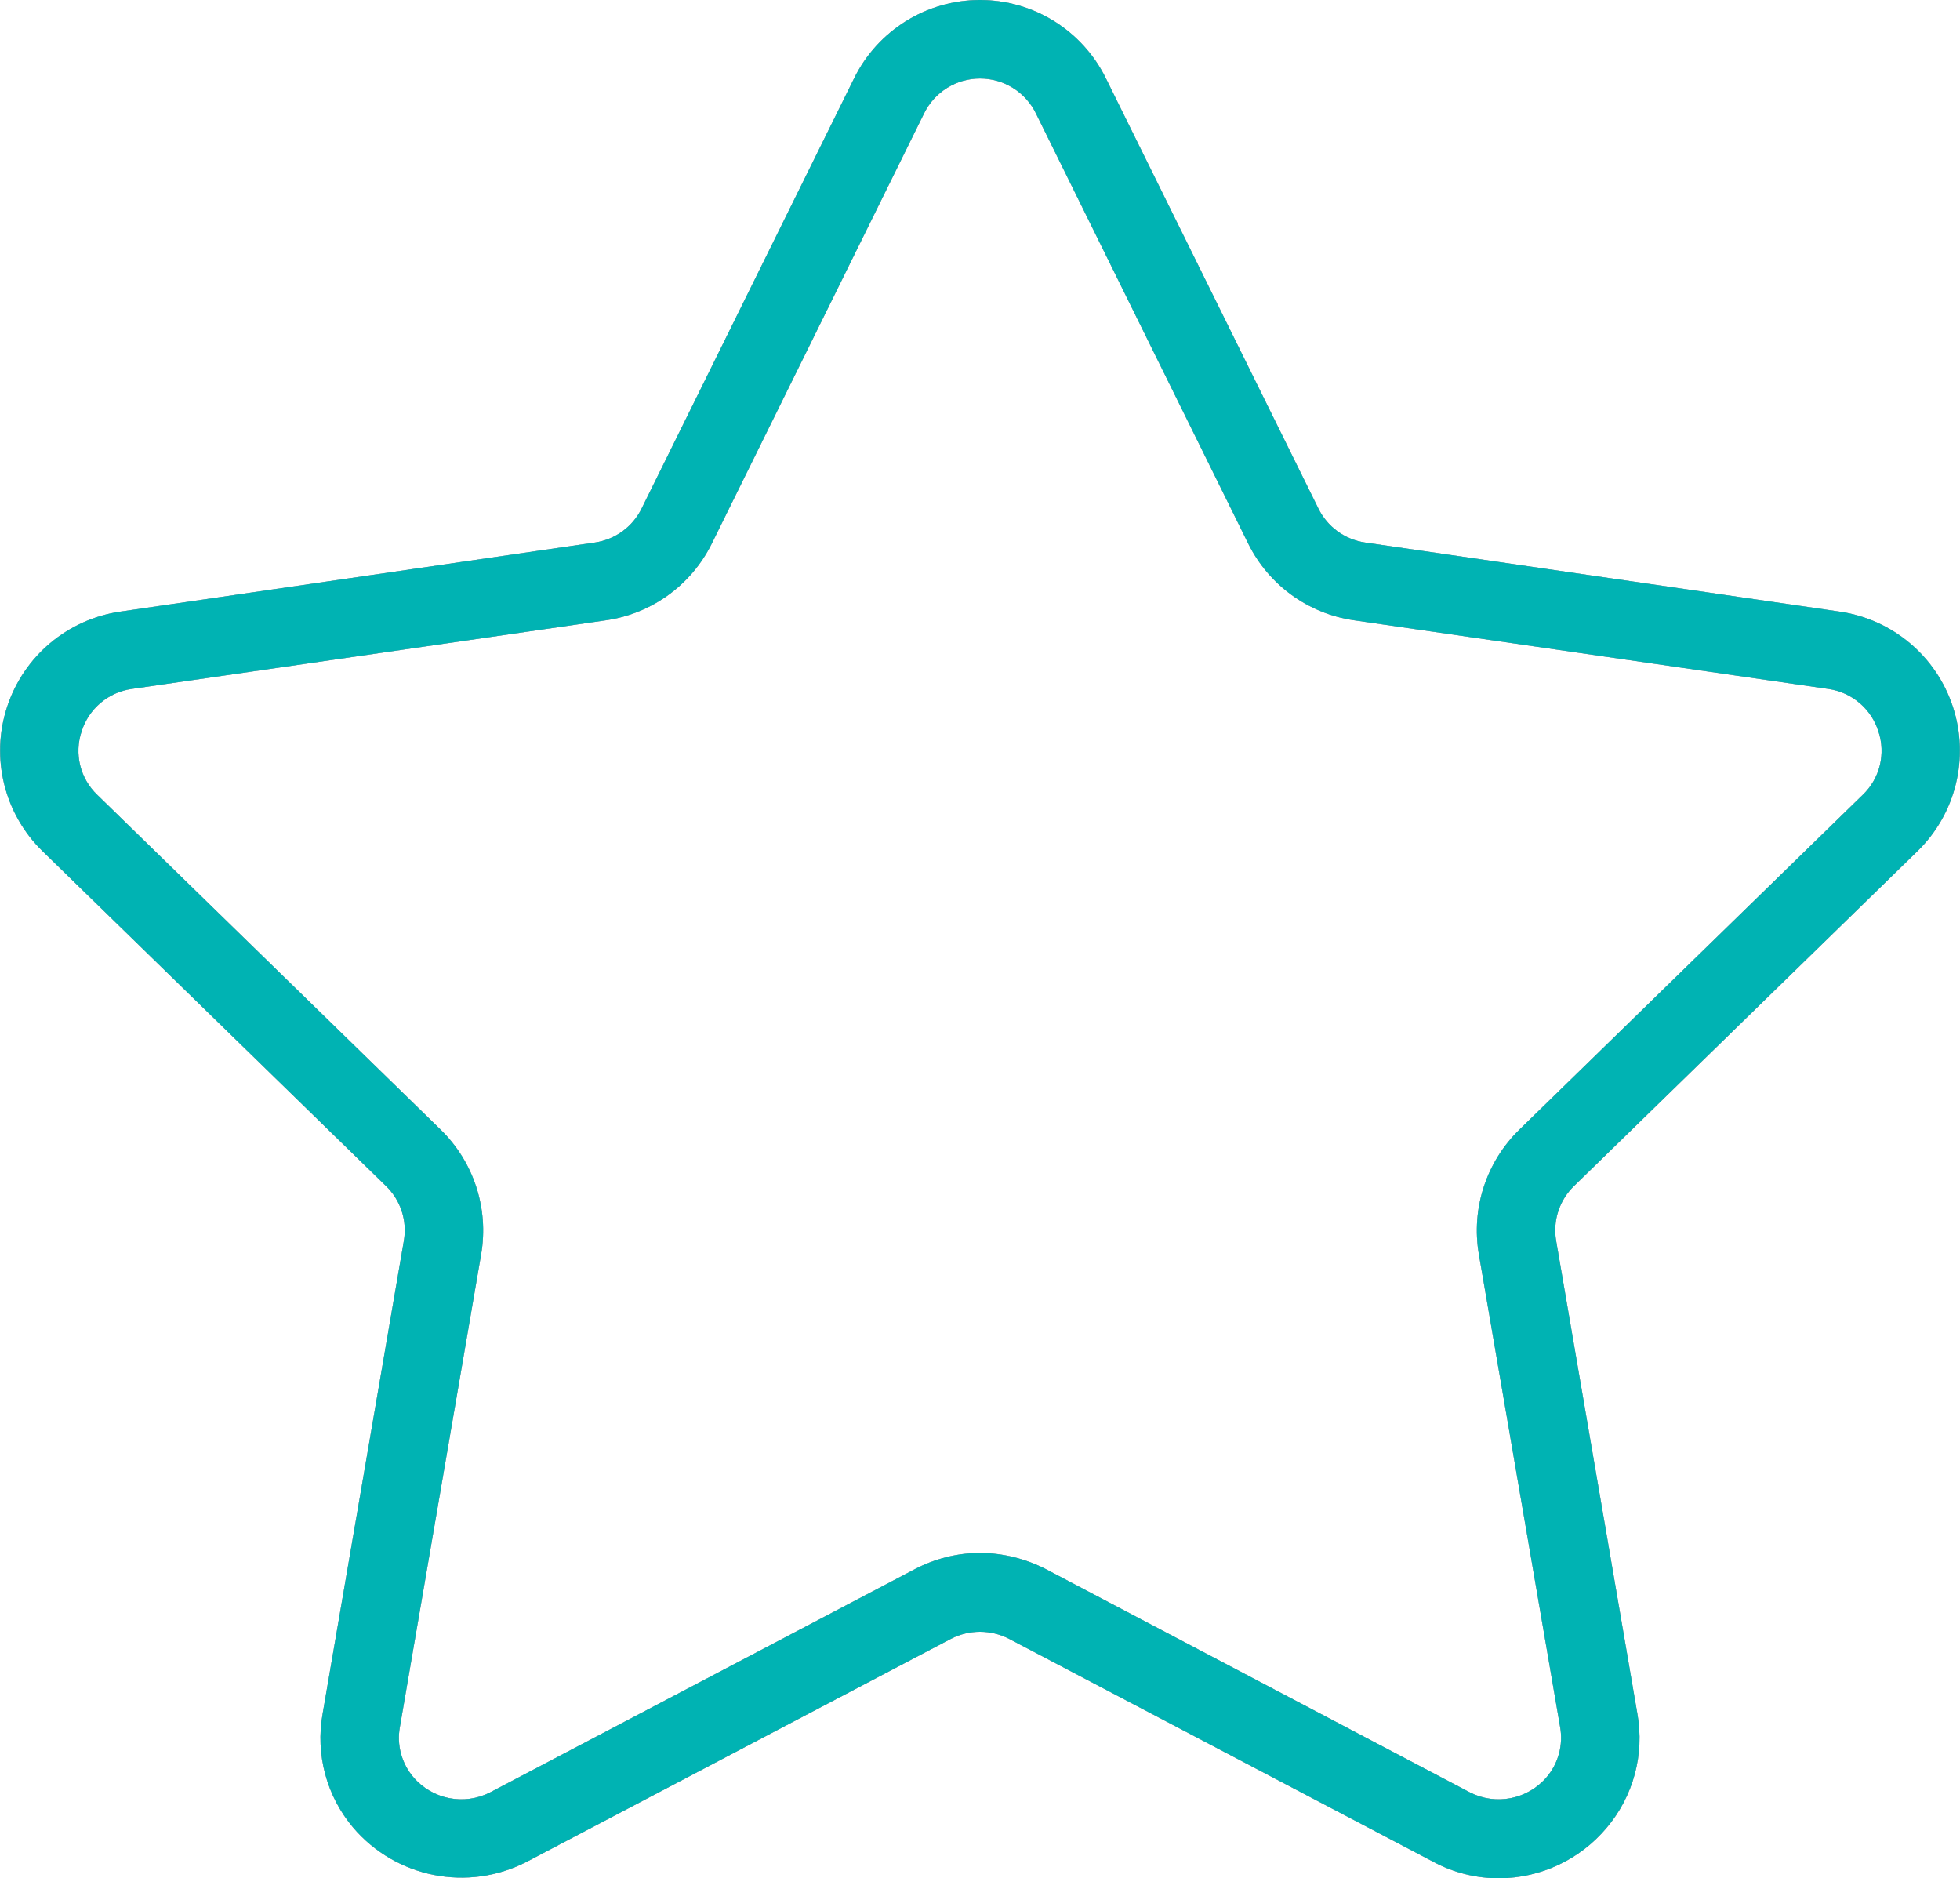
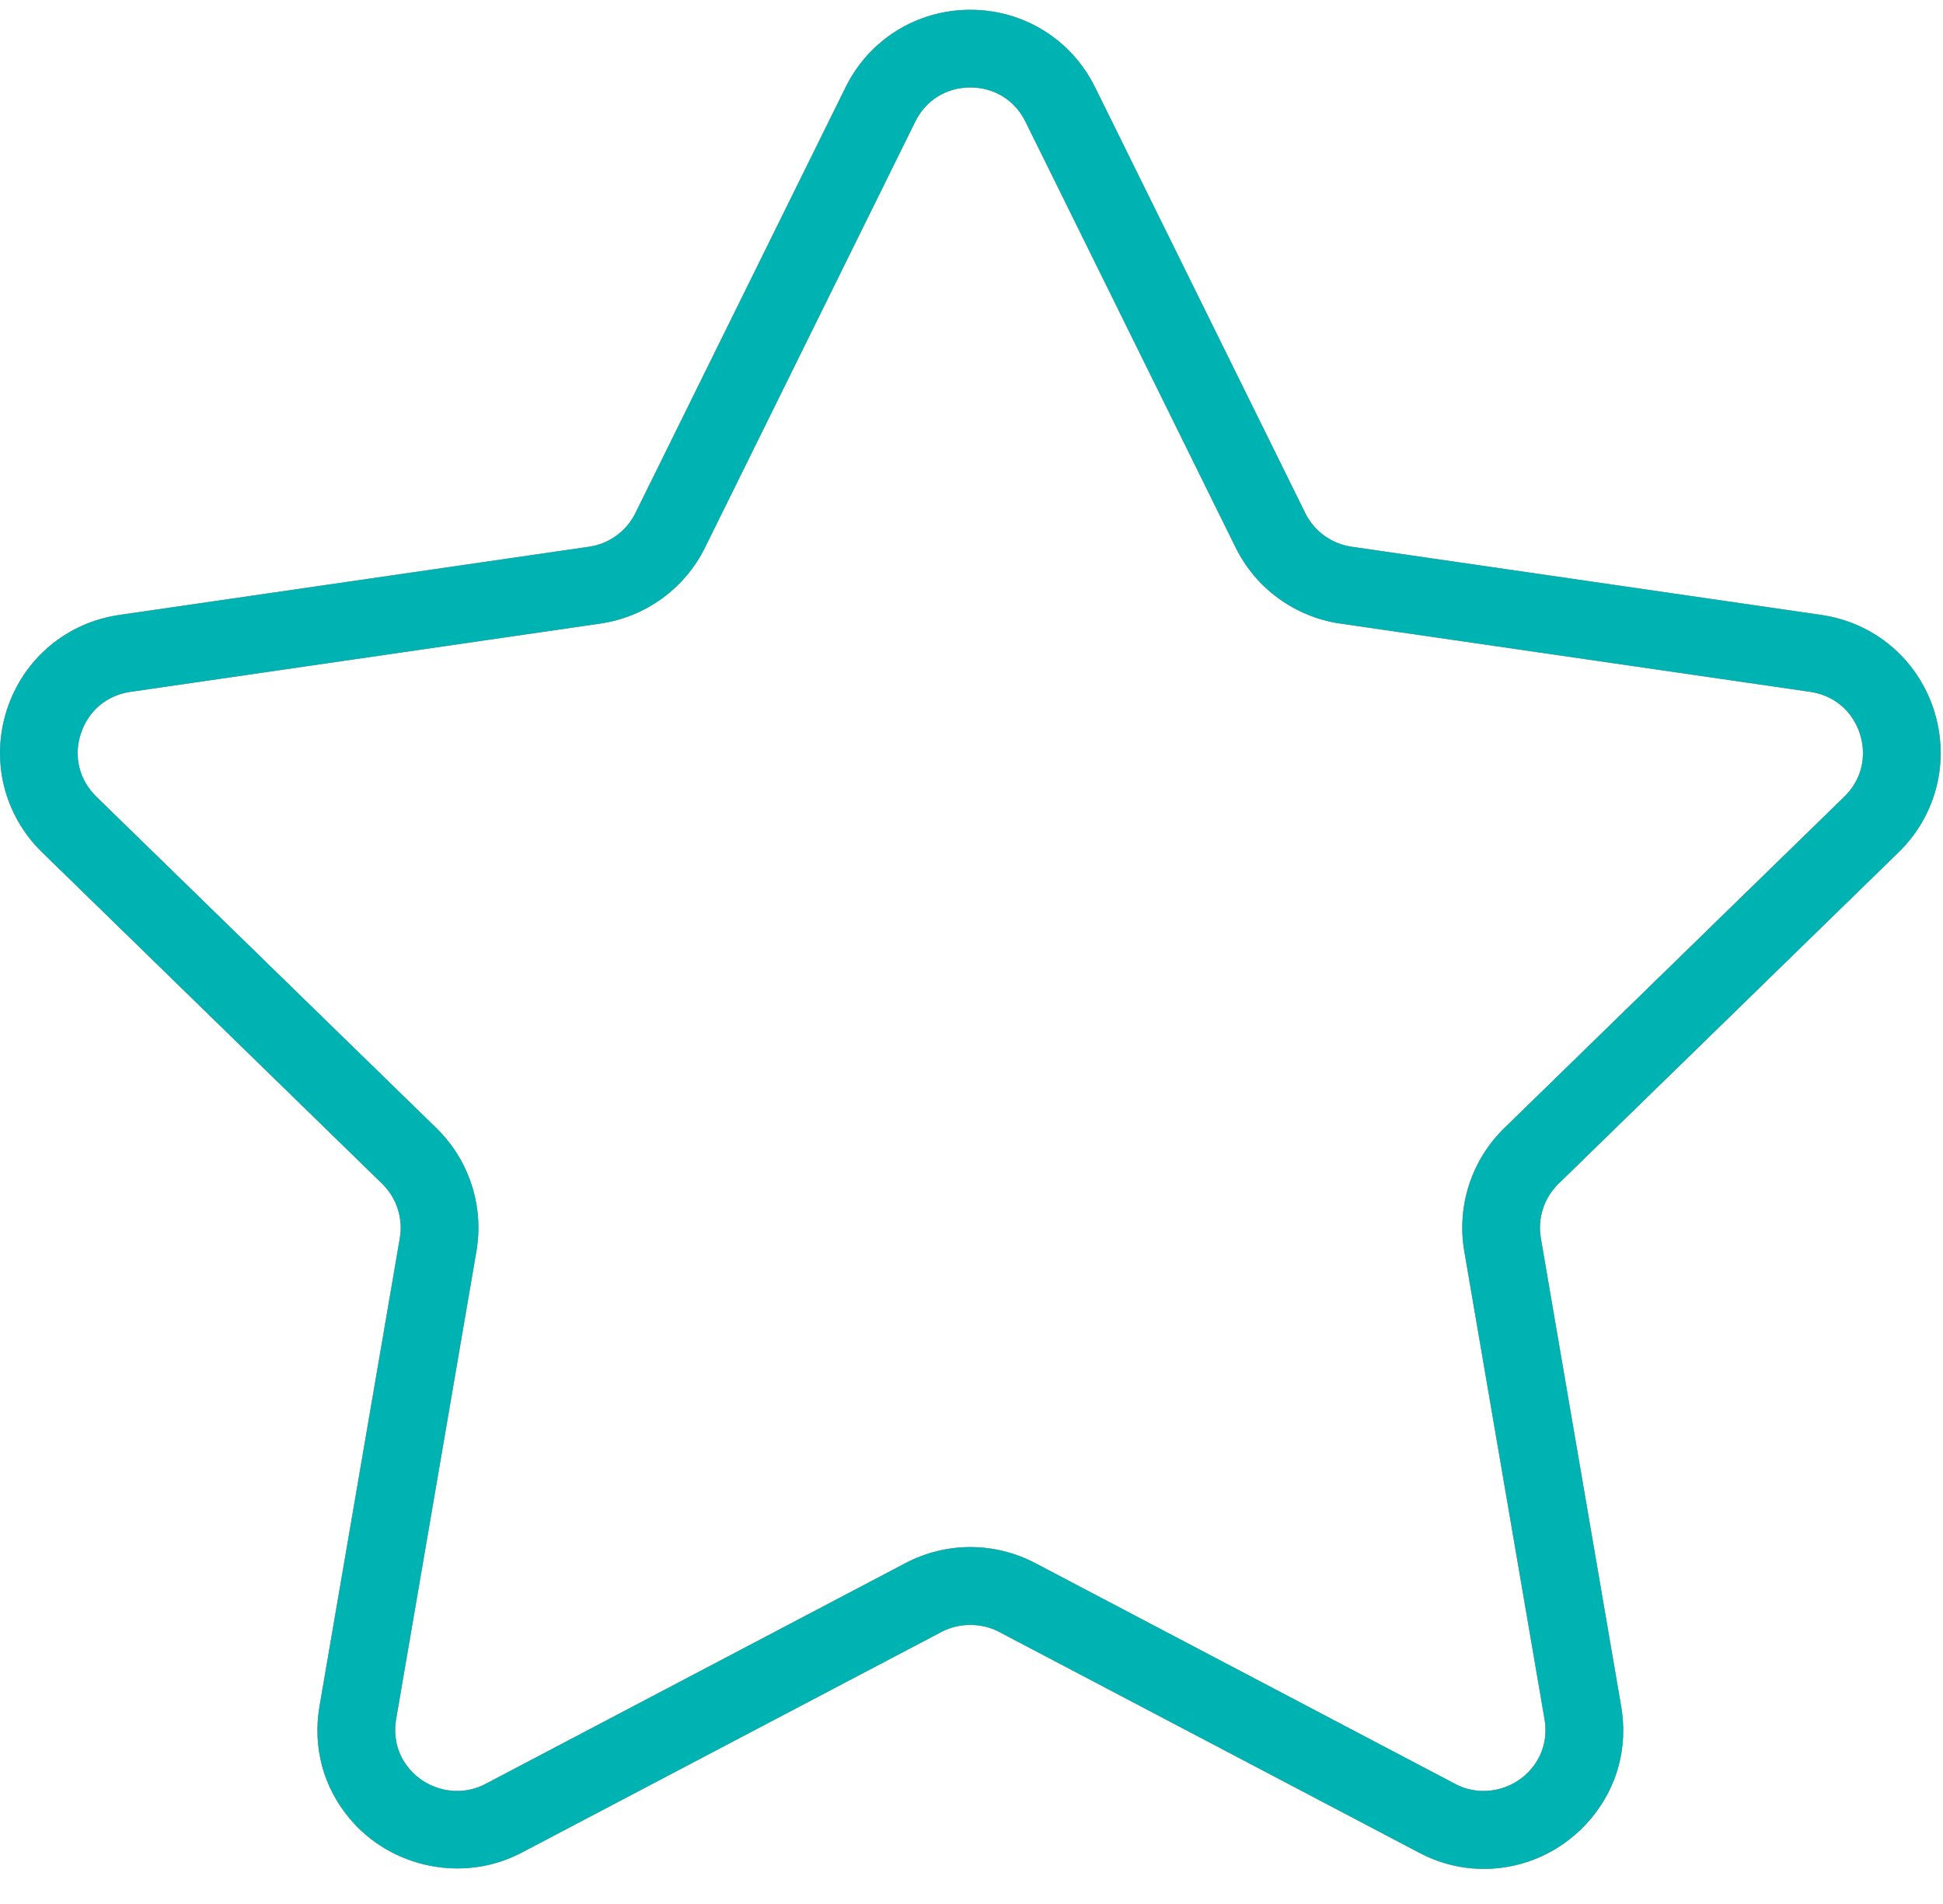
- <svg xmlns="http://www.w3.org/2000/svg" width="49.94" height="47.84" viewBox="0 0 49.94 47.84">
+ <svg xmlns="http://www.w3.org/2000/svg" width="50px" height="49px">
  <defs>
-     <style>
-       .cls-1 {
-         fill: #616379;
-         fill-rule: evenodd;
-         filter: url(#filter);
-       }
-     </style>
-     <filter id="filter" x="1189" y="1975.25" width="49.94" height="47.84" filterUnits="userSpaceOnUse">
-       <feFlood result="flood" flood-color="#00b3b3" />
-       <feComposite result="composite" operator="in" in2="SourceGraphic" />
-       <feBlend result="blend" in2="SourceGraphic" />
+     <filter id="Filter_0">
+       <feFlood flood-color="rgb(0, 179, 179)" flood-opacity="1" result="floodOut" />
+       <feComposite operator="atop" in="floodOut" in2="SourceGraphic" result="compOut" />
+       <feBlend mode="normal" in="compOut" in2="SourceGraphic" />
    </filter>
  </defs>
-   <path id="icon" class="cls-1" d="M1227.19,2023.1a3.537,3.537,0,0,1-1.67-.42l-10.81-5.68a1.611,1.611,0,0,0-1.48,0l-10.81,5.68a3.625,3.625,0,0,1-4.42-.87,3.525,3.525,0,0,1-.78-2.9l2.07-12.05a1.568,1.568,0,0,0-.46-1.4l-8.75-8.53a3.578,3.578,0,0,1,1.99-6.1l12.09-1.76a1.582,1.582,0,0,0,1.19-.87l5.41-10.95a3.576,3.576,0,0,1,6.42,0l5.41,10.95a1.582,1.582,0,0,0,1.19.87l12.09,1.76a3.578,3.578,0,0,1,1.99,6.1l-8.75,8.53a1.568,1.568,0,0,0-.46,1.4l2.07,12.05a3.534,3.534,0,0,1-.78,2.9A3.6,3.6,0,0,1,1227.19,2023.1Zm-13.22-8.29a3.744,3.744,0,0,1,1.67.41l10.81,5.69a1.606,1.606,0,0,0,1.96-.39,1.552,1.552,0,0,0,.34-1.28l-2.07-12.04a3.59,3.59,0,0,1,1.03-3.17l8.75-8.53a1.55,1.55,0,0,0,.4-1.62,1.57,1.57,0,0,0-1.28-1.08l-12.09-1.75a3.574,3.574,0,0,1-2.69-1.96l-5.41-10.96a1.586,1.586,0,0,0-2.84,0l-5.41,10.96a3.574,3.574,0,0,1-2.69,1.96l-12.09,1.75a1.57,1.57,0,0,0-1.28,1.08,1.55,1.55,0,0,0,.4,1.62l8.75,8.53a3.59,3.59,0,0,1,1.03,3.17l-2.07,12.04a1.543,1.543,0,0,0,.34,1.28,1.606,1.606,0,0,0,1.96.39l10.81-5.68A3.627,3.627,0,0,1,1213.97,2014.81Z" transform="translate(-1189 -1975.25)" />
+   <g filter="url(#Filter_0)">
+     <path fill-rule="evenodd" fill="rgb(97, 99, 121)" d="M38.187,48.097 C37.608,48.097 37.048,47.958 36.521,47.681 L25.706,41.995 C25.256,41.760 24.686,41.758 24.234,41.995 L13.420,47.681 C11.931,48.463 10.071,48.076 9.005,46.810 C8.318,45.996 8.041,44.965 8.223,43.905 L10.289,31.863 C10.377,31.351 10.206,30.828 9.833,30.463 L1.084,21.935 C0.101,20.977 -0.246,19.570 0.178,18.264 C0.602,16.957 1.710,16.024 3.069,15.826 L15.160,14.070 C15.676,13.994 16.121,13.671 16.351,13.204 L21.759,2.247 C22.366,1.015 23.598,0.252 24.970,0.252 C26.343,0.252 27.574,1.015 28.181,2.247 L33.589,13.204 C33.819,13.671 34.264,13.994 34.779,14.070 L46.871,15.826 C48.230,16.024 49.338,16.957 49.763,18.264 C50.186,19.570 49.840,20.977 48.856,21.935 L40.107,30.463 C39.734,30.828 39.563,31.351 39.651,31.863 L41.717,43.905 C41.899,44.964 41.622,45.996 40.935,46.810 C40.246,47.628 39.244,48.097 38.187,48.097 ZM24.970,39.814 C25.548,39.814 26.125,39.957 26.637,40.225 L37.452,45.912 C38.117,46.262 38.934,46.081 39.406,45.521 C39.706,45.165 39.826,44.712 39.746,44.243 L37.681,32.201 C37.481,31.039 37.866,29.854 38.711,29.031 L47.460,20.503 C47.901,20.073 48.051,19.467 47.860,18.882 C47.670,18.296 47.193,17.894 46.584,17.805 L34.492,16.048 C33.325,15.879 32.317,15.146 31.796,14.089 L26.389,3.132 C26.116,2.580 25.586,2.251 24.970,2.251 C24.354,2.251 23.824,2.580 23.552,3.132 L18.144,14.089 C17.623,15.146 16.614,15.879 15.447,16.048 L3.356,17.805 C2.747,17.894 2.270,18.296 2.080,18.882 C1.889,19.467 2.039,20.073 2.480,20.503 L11.229,29.031 C12.074,29.854 12.459,31.039 12.260,32.201 L10.194,44.243 C10.114,44.712 10.234,45.166 10.534,45.521 C11.007,46.081 11.823,46.262 12.489,45.912 L23.303,40.226 C23.815,39.957 24.391,39.814 24.970,39.814 Z" />
+   </g>
</svg>
